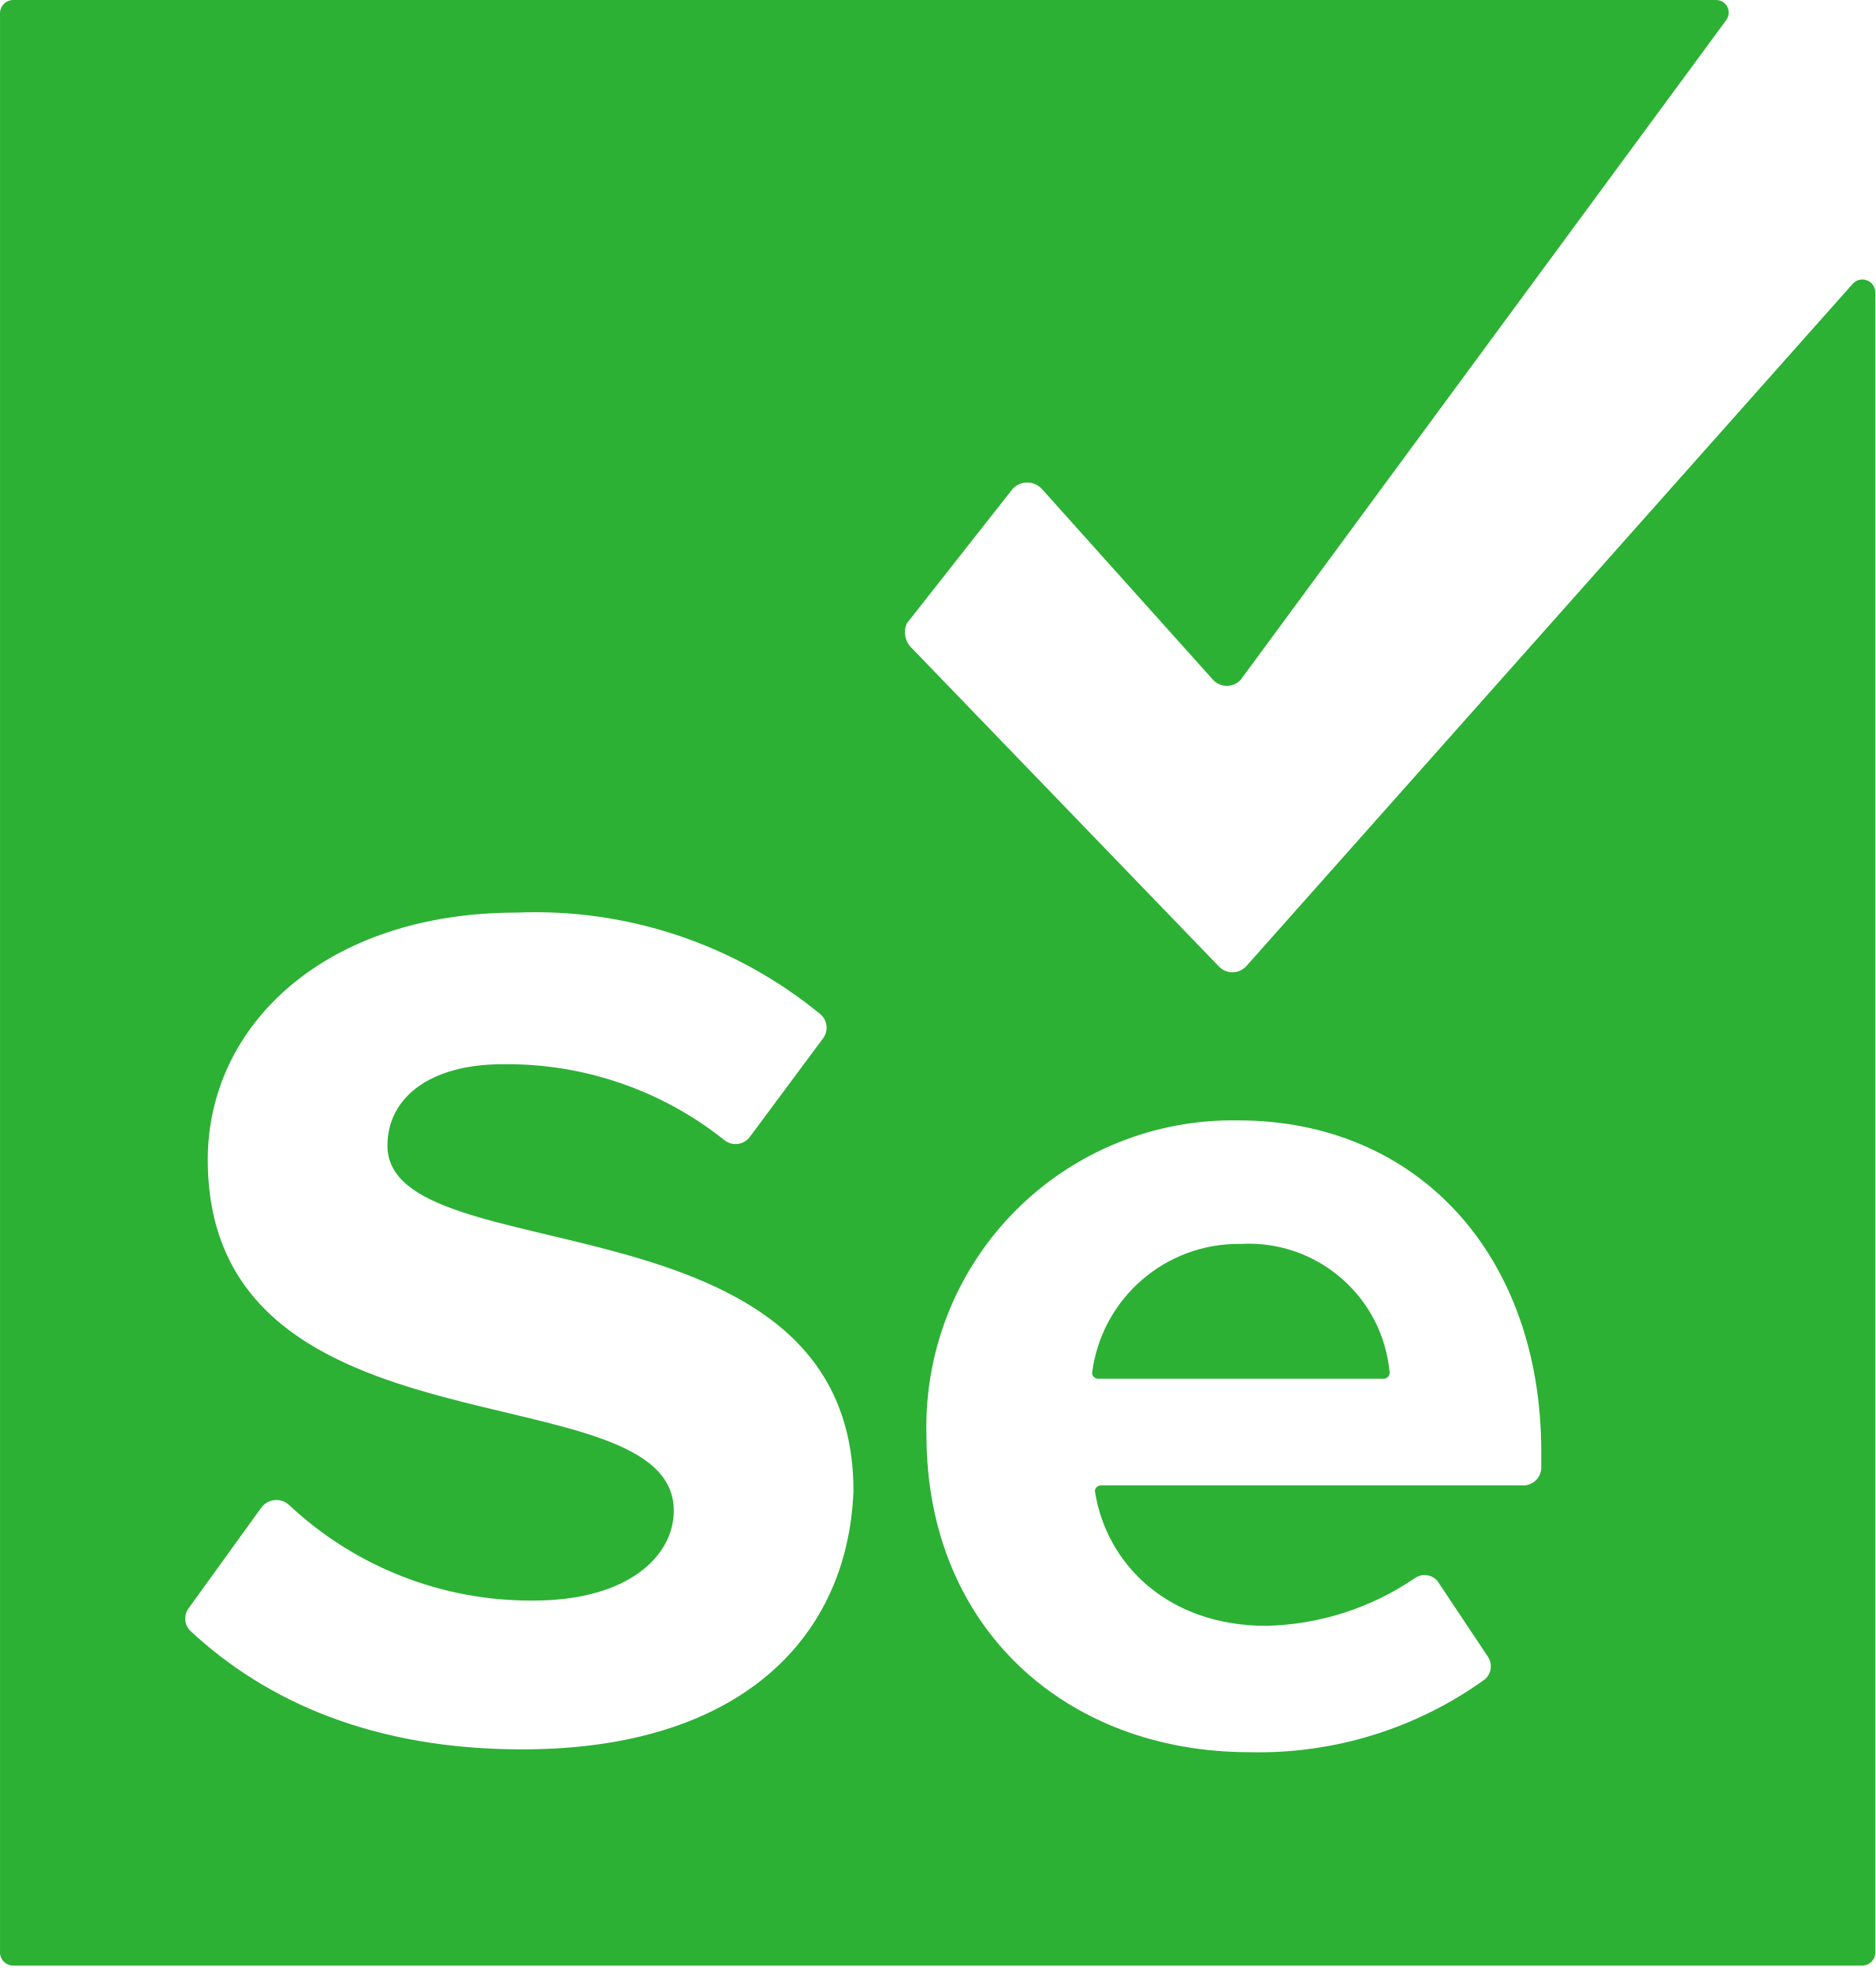
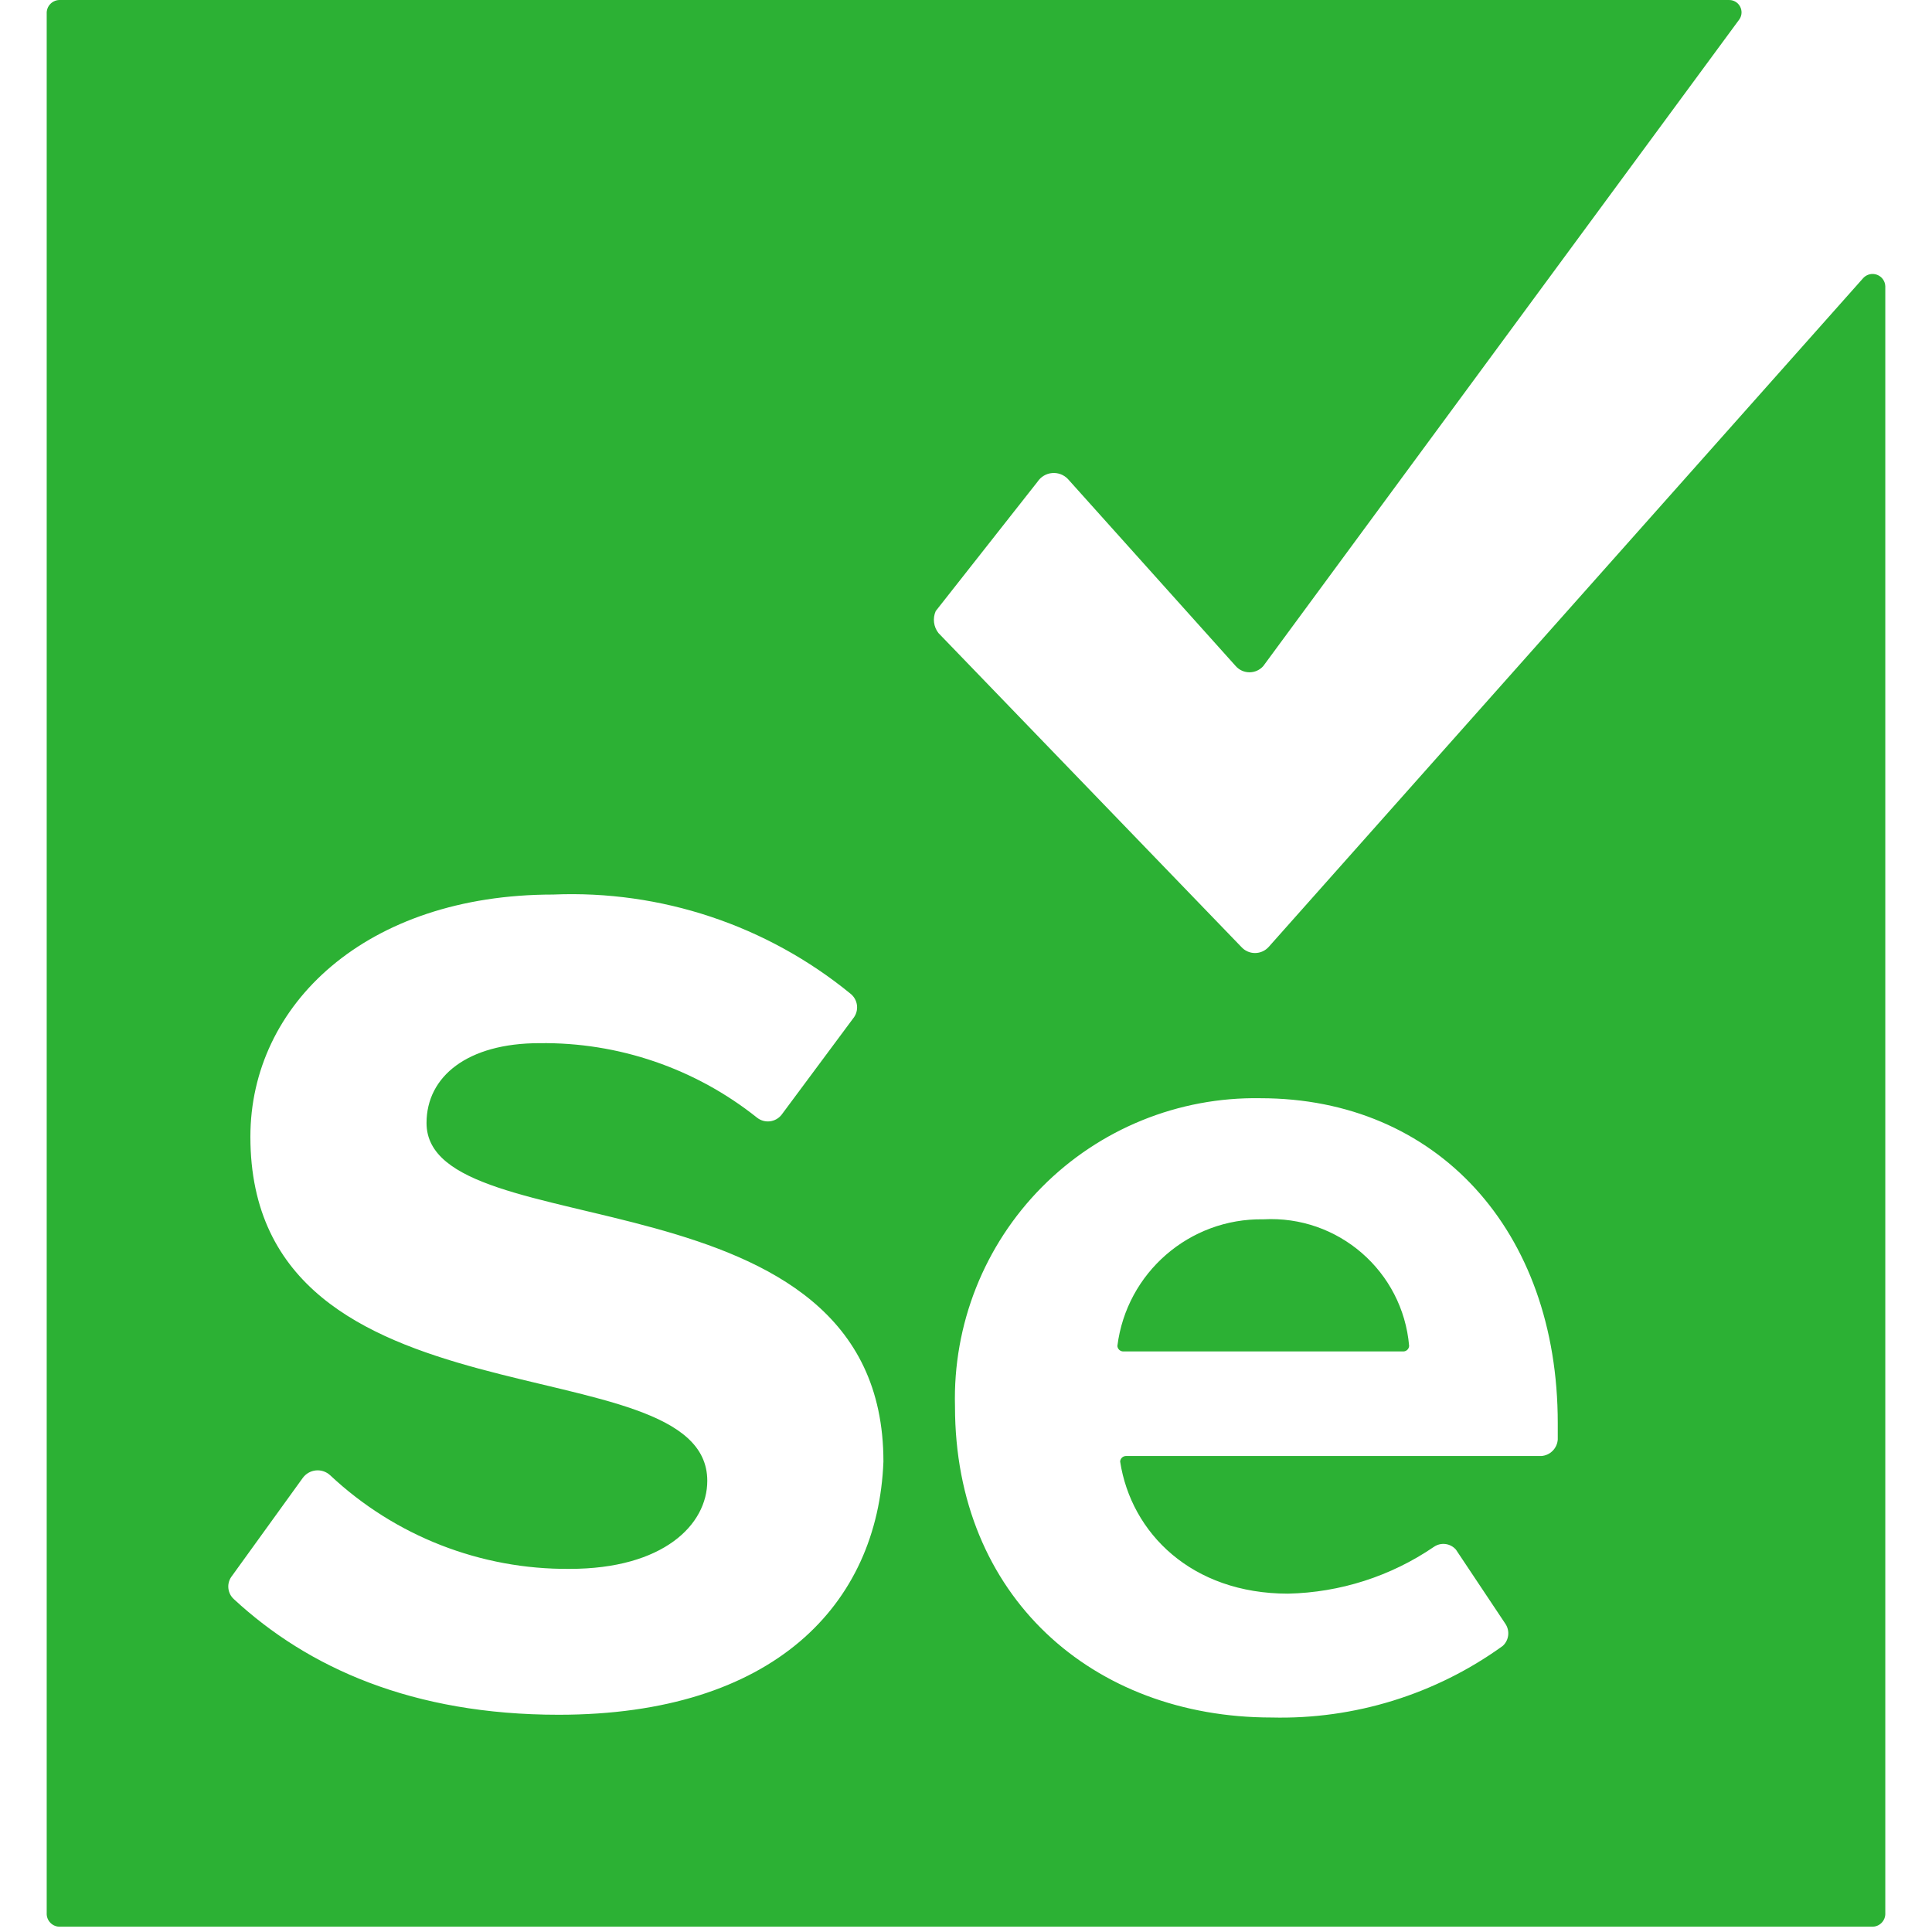
- <svg xmlns="http://www.w3.org/2000/svg" width="256px" height="269px" viewBox="0 0 256 269" version="1.1" preserveAspectRatio="xMidYMid">
+ <svg xmlns="http://www.w3.org/2000/svg" width="60px" height="60px" viewBox="0 0 256 269" version="1.1" preserveAspectRatio="xMidYMid">
  <g>
    <path d="M234.153,0.003 C234.808,-0.038 235.43,0.297 235.755,0.867 C236.081,1.437 236.054,2.143 235.686,2.686 L235.686,2.686 L169.388,92.743 C168.902,93.292 168.205,93.606 167.472,93.606 C166.739,93.606 166.042,93.292 165.556,92.743 L165.556,92.743 L142.179,66.684 C141.608,66.092 140.799,65.79 139.98,65.865 C139.16,65.939 138.419,66.382 137.964,67.068 L137.964,67.068 L123.785,85.079 C123.336,86.093 123.483,87.272 124.168,88.145 L124.168,88.145 L166.322,131.832 C166.808,132.381 167.506,132.695 168.238,132.695 C168.971,132.695 169.669,132.381 170.155,131.832 L170.155,131.832 L252.931,38.709 C253.42,38.184 254.177,38.005 254.849,38.257 C255.52,38.509 255.974,39.142 255.997,39.859 L255.997,39.859 L255.997,266.344 C256.028,266.861 255.837,267.367 255.47,267.733 C255.104,268.1 254.598,268.292 254.08,268.26 L254.08,268.26 L1.92,268.26 C1.402,268.292 0.896,268.1 0.53,267.733 C0.163,267.367 -0.028,266.861 0.003,266.344 L0.003,266.344 L0.003,1.92 C-0.028,1.402 0.163,0.896 0.53,0.53 C0.896,0.163 1.402,-0.028 1.92,0.003 L1.92,0.003 Z M169.005,152.91 C157.596,152.709 146.6,157.179 138.568,165.284 C130.536,173.389 126.164,184.424 126.467,195.831 C126.467,222.273 145.628,239.135 170.538,239.135 C182.069,239.422 193.376,235.922 202.729,229.171 C203.596,228.384 203.758,227.082 203.112,226.105 L203.112,226.105 L196.214,215.758 C195.438,214.869 194.119,214.704 193.148,215.375 C187.152,219.47 180.096,221.733 172.837,221.89 C159.424,221.89 150.993,213.459 149.461,203.495 C149.488,203.084 149.816,202.756 150.227,202.729 L150.227,202.729 L208.094,202.729 C209.327,202.645 210.31,201.663 210.393,200.429 L210.393,200.429 L210.393,198.13 C210.393,171.304 193.531,152.91 169.005,152.91 Z M111.905,138.347 C100.265,128.833 85.537,123.923 70.516,124.551 C44.457,124.551 28.362,139.88 28.362,158.275 C28.362,200.046 91.977,186.633 91.977,206.178 C91.977,212.309 85.845,218.441 72.816,218.441 C60.441,218.543 48.502,213.877 39.475,205.411 C38.937,204.907 38.206,204.66 37.472,204.734 C36.738,204.807 36.072,205.194 35.643,205.794 L35.643,205.794 L25.679,219.59 C25.033,220.567 25.196,221.869 26.063,222.656 C36.41,232.237 50.972,238.752 71.283,238.752 C101.174,238.752 115.737,223.423 116.503,203.495 C116.503,162.107 52.888,173.987 52.888,156.359 C52.888,149.844 58.637,145.245 68.6,145.245 C79.584,145.095 90.281,148.751 98.875,155.592 C99.38,156.006 100.031,156.199 100.68,156.127 C101.329,156.054 101.922,155.724 102.324,155.209 L102.324,155.209 L112.288,141.796 C112.702,141.291 112.894,140.64 112.822,139.991 C112.75,139.342 112.419,138.749 111.905,138.347 Z M169.388,169.771 C179.811,169.188 188.81,176.998 189.699,187.4 C189.671,187.811 189.344,188.138 188.933,188.166 L188.933,188.166 L149.844,188.166 C149.433,188.138 149.105,187.811 149.077,187.4 C150.359,177.202 159.112,169.605 169.388,169.771 Z" fill="#2CB134" />
  </g>
</svg>
